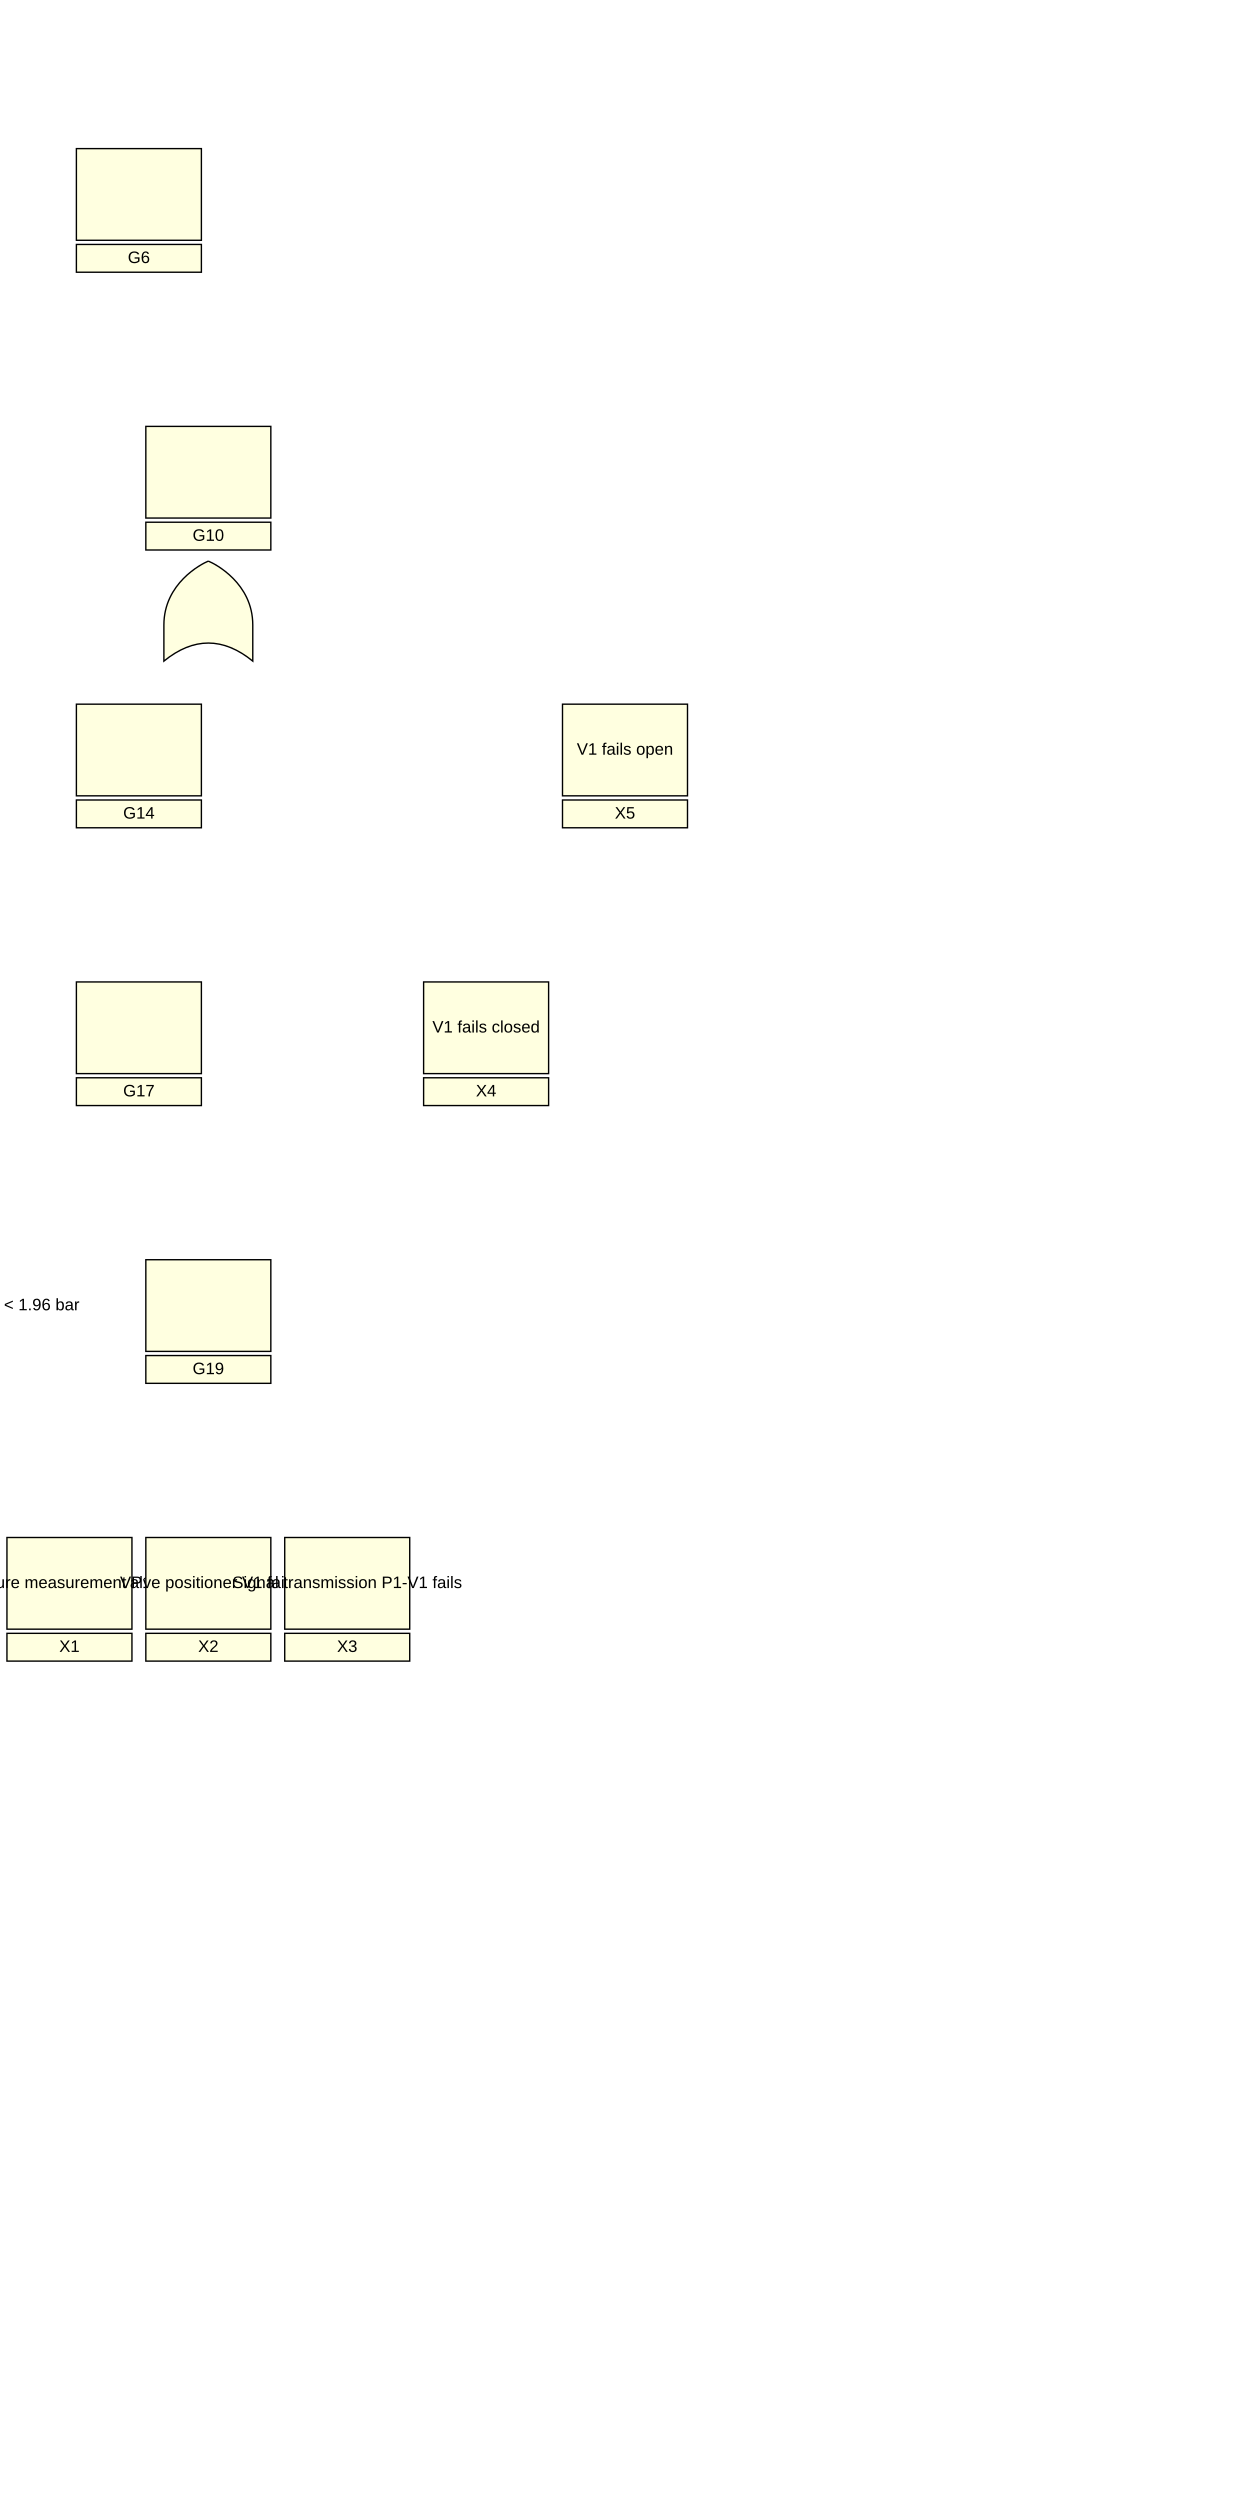
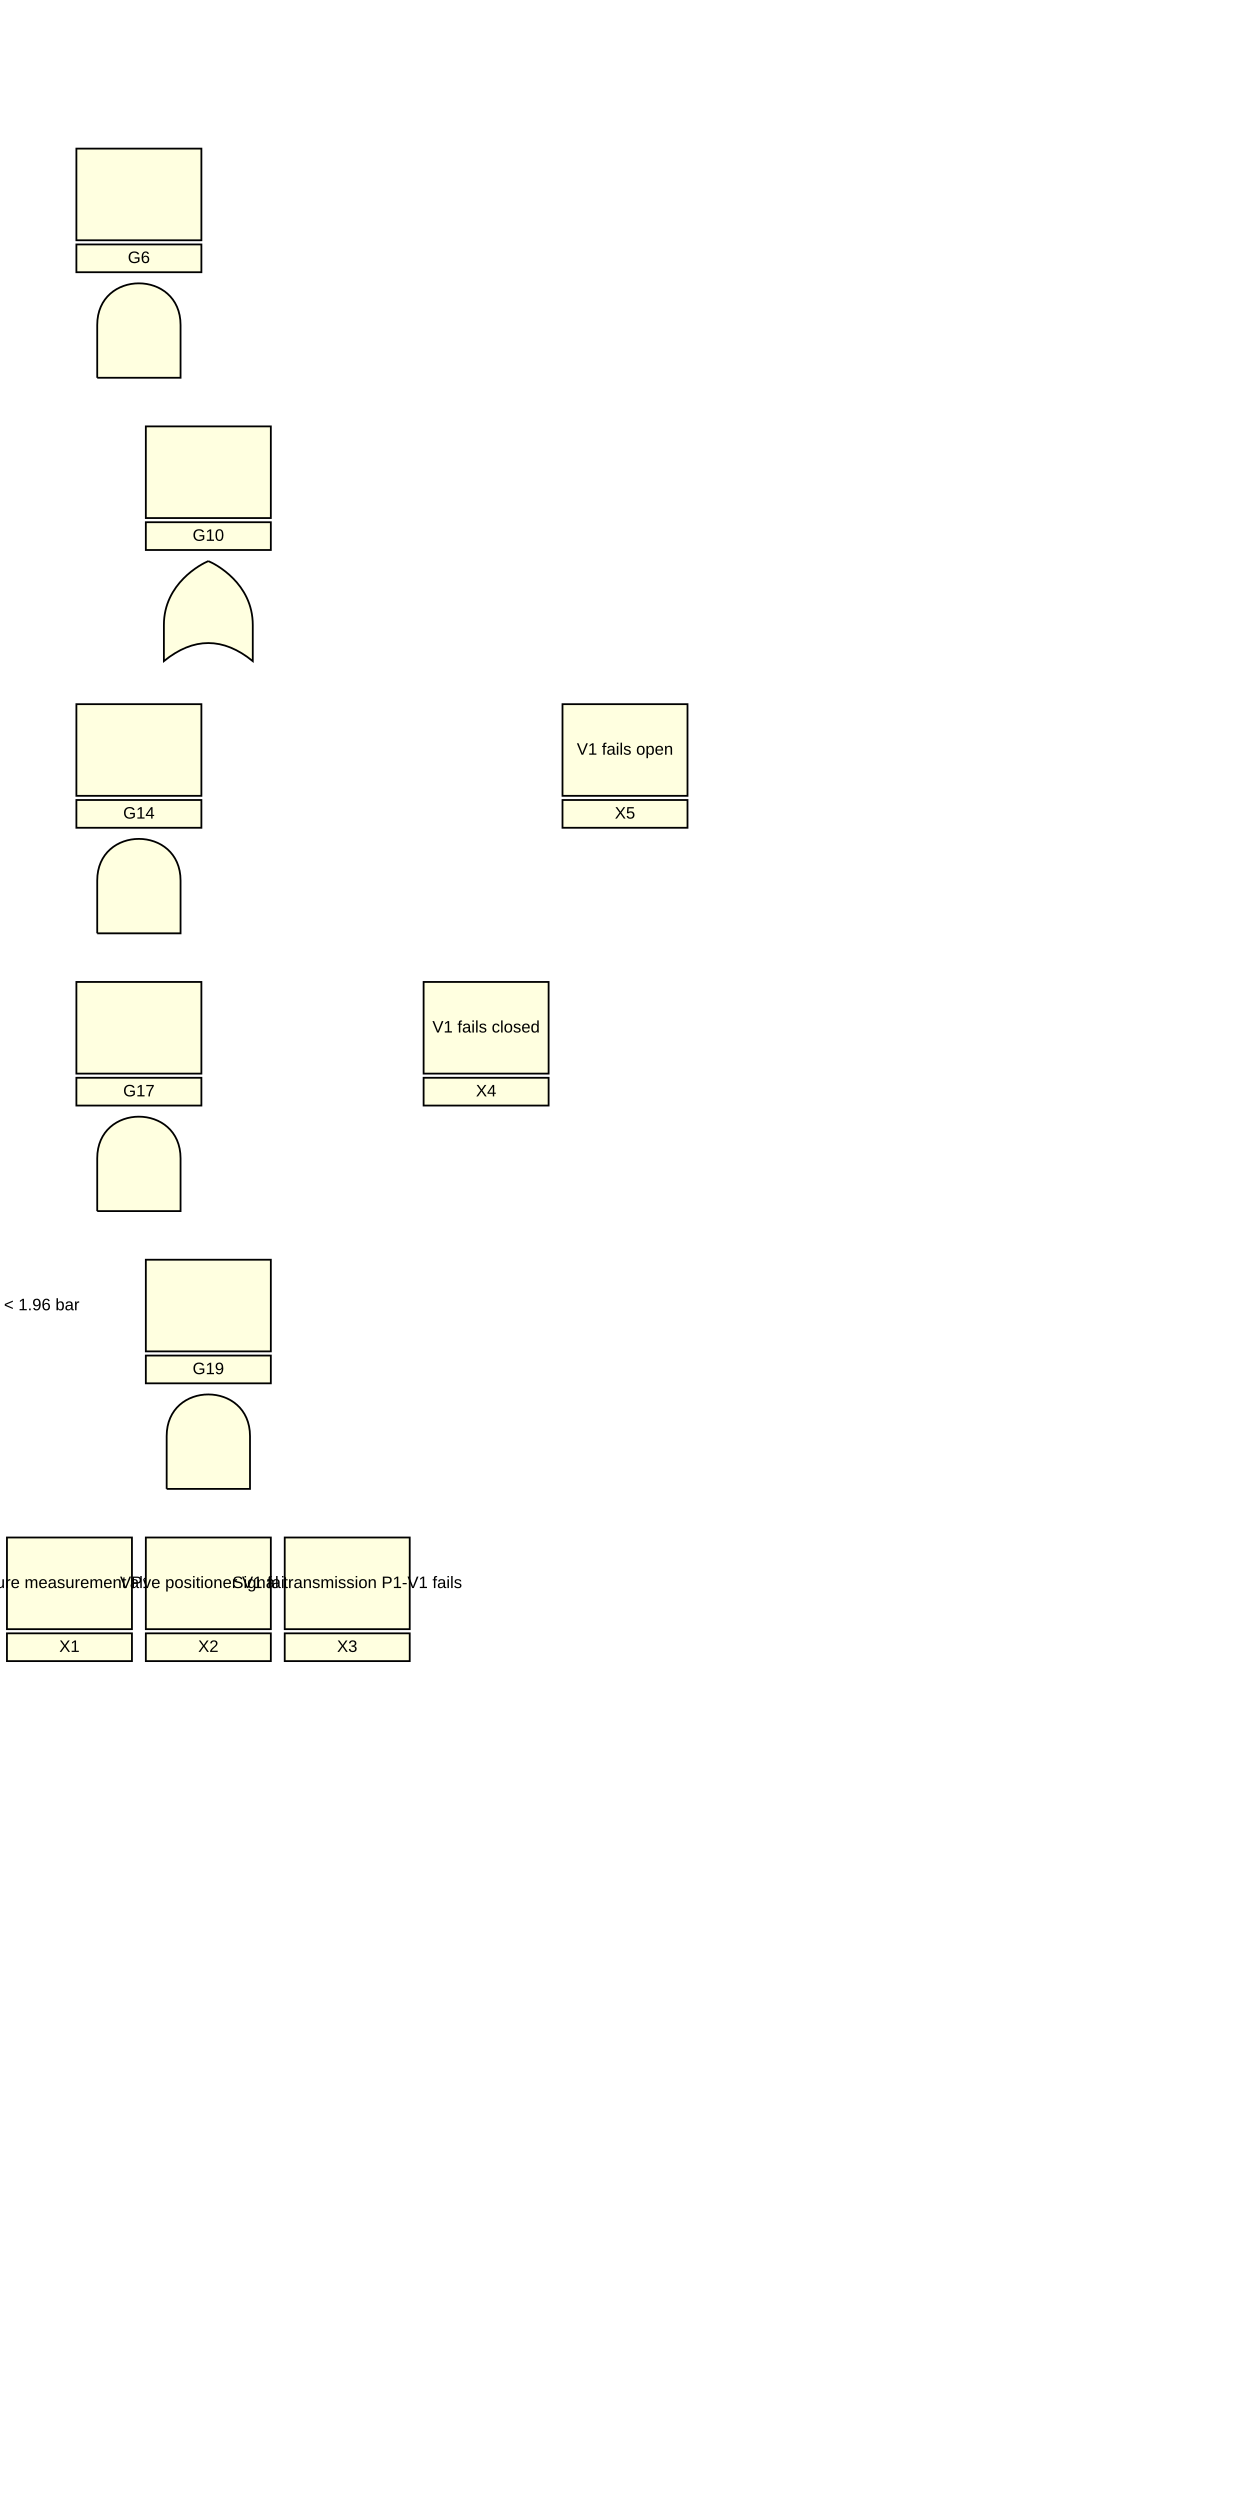
<svg xmlns="http://www.w3.org/2000/svg" viewBox="-100 -200 900 1800">
  <style>
path, rect {
  fill: lightyellow;
  stroke: black;
+   stroke-width: 1.3;
}
text {
  dominant-baseline: middle;
  font-family: Arial, sans-serif;
  font-size: 12px;
  text-anchor: middle;
}
</style>
  <rect x="-45" y="-93" width="90" height="66" />
  <text x="0" y="-60" />
  <rect x="-45" y="-24" width="90" height="20" />
  <text x="0" y="-14">G6</text>
+   <path d="M-30,72 L30,72 L30,34 C30,-6 -30,-6 -30,34 L-30,72 " />
  <rect x="-395" y="107" width="90" height="66" />
  <text x="-350" y="140">Pressure vaporizer not functioning</text>
  <rect x="-395" y="176" width="90" height="20" />
  <text x="-350" y="186">X35</text>
  <rect x="5" y="107" width="90" height="66" />
  <text x="50" y="140" />
  <rect x="5" y="176" width="90" height="20" />
  <text x="50" y="186">G10</text>
  <path d="M50,204 C45,206 18,220 18,250 L18,276 Q50,250 82,276 L82,250 C82,220 55,206 50,204" />
  <rect x="-45" y="307" width="90" height="66" />
  <text x="0" y="340" />
  <rect x="-45" y="376" width="90" height="20" />
  <text x="0" y="386">G14</text>
+   <path d="M-30,472 L30,472 L30,434 C30,394 -30,394 -30,434 L-30,472 " />
  <rect x="-295" y="507" width="90" height="66" />
  <text x="-250" y="540">Instrument air supply fails</text>
  <rect x="-295" y="576" width="90" height="20" />
  <text x="-250" y="586">X9</text>
  <rect x="-45" y="507" width="90" height="66" />
  <text x="0" y="540" />
  <rect x="-45" y="576" width="90" height="20" />
  <text x="0" y="586">G17</text>
+   <path d="M-30,672 L30,672 L30,634 C30,594 -30,594 -30,634 L-30,672 " />
  <rect x="-195" y="707" width="90" height="66" />
  <text x="-150" y="740">Deposit manometric pressure &lt; 1.96 bar</text>
  <rect x="-195" y="776" width="90" height="20" />
  <text x="-150" y="786">X46</text>
  <rect x="5" y="707" width="90" height="66" />
  <text x="50" y="740" />
  <rect x="5" y="776" width="90" height="20" />
  <text x="50" y="786">G19</text>
+   <path d="M20,872 L80,872 L80,834 C80,794 20,794 20,834 L20,872 " />
  <rect x="-95" y="907" width="90" height="66" />
  <text x="-50" y="940">Pressure measurement P1 fails</text>
  <rect x="-95" y="976" width="90" height="20" />
  <text x="-50" y="986">X1</text>
  <rect x="5" y="907" width="90" height="66" />
  <text x="50" y="940">Valve positioner V1 fails</text>
  <rect x="5" y="976" width="90" height="20" />
  <text x="50" y="986">X2</text>
  <rect x="105" y="907" width="90" height="66" />
  <text x="150" y="940">Signal transmission P1-V1 fails</text>
  <rect x="105" y="976" width="90" height="20" />
  <text x="150" y="986">X3</text>
  <rect x="205" y="507" width="90" height="66" />
  <text x="250" y="540">V1 fails closed</text>
  <rect x="205" y="576" width="90" height="20" />
  <text x="250" y="586">X4</text>
  <rect x="305" y="307" width="90" height="66" />
  <text x="350" y="340">V1 fails open</text>
  <rect x="305" y="376" width="90" height="20" />
  <text x="350" y="386">X5</text>
</svg>
